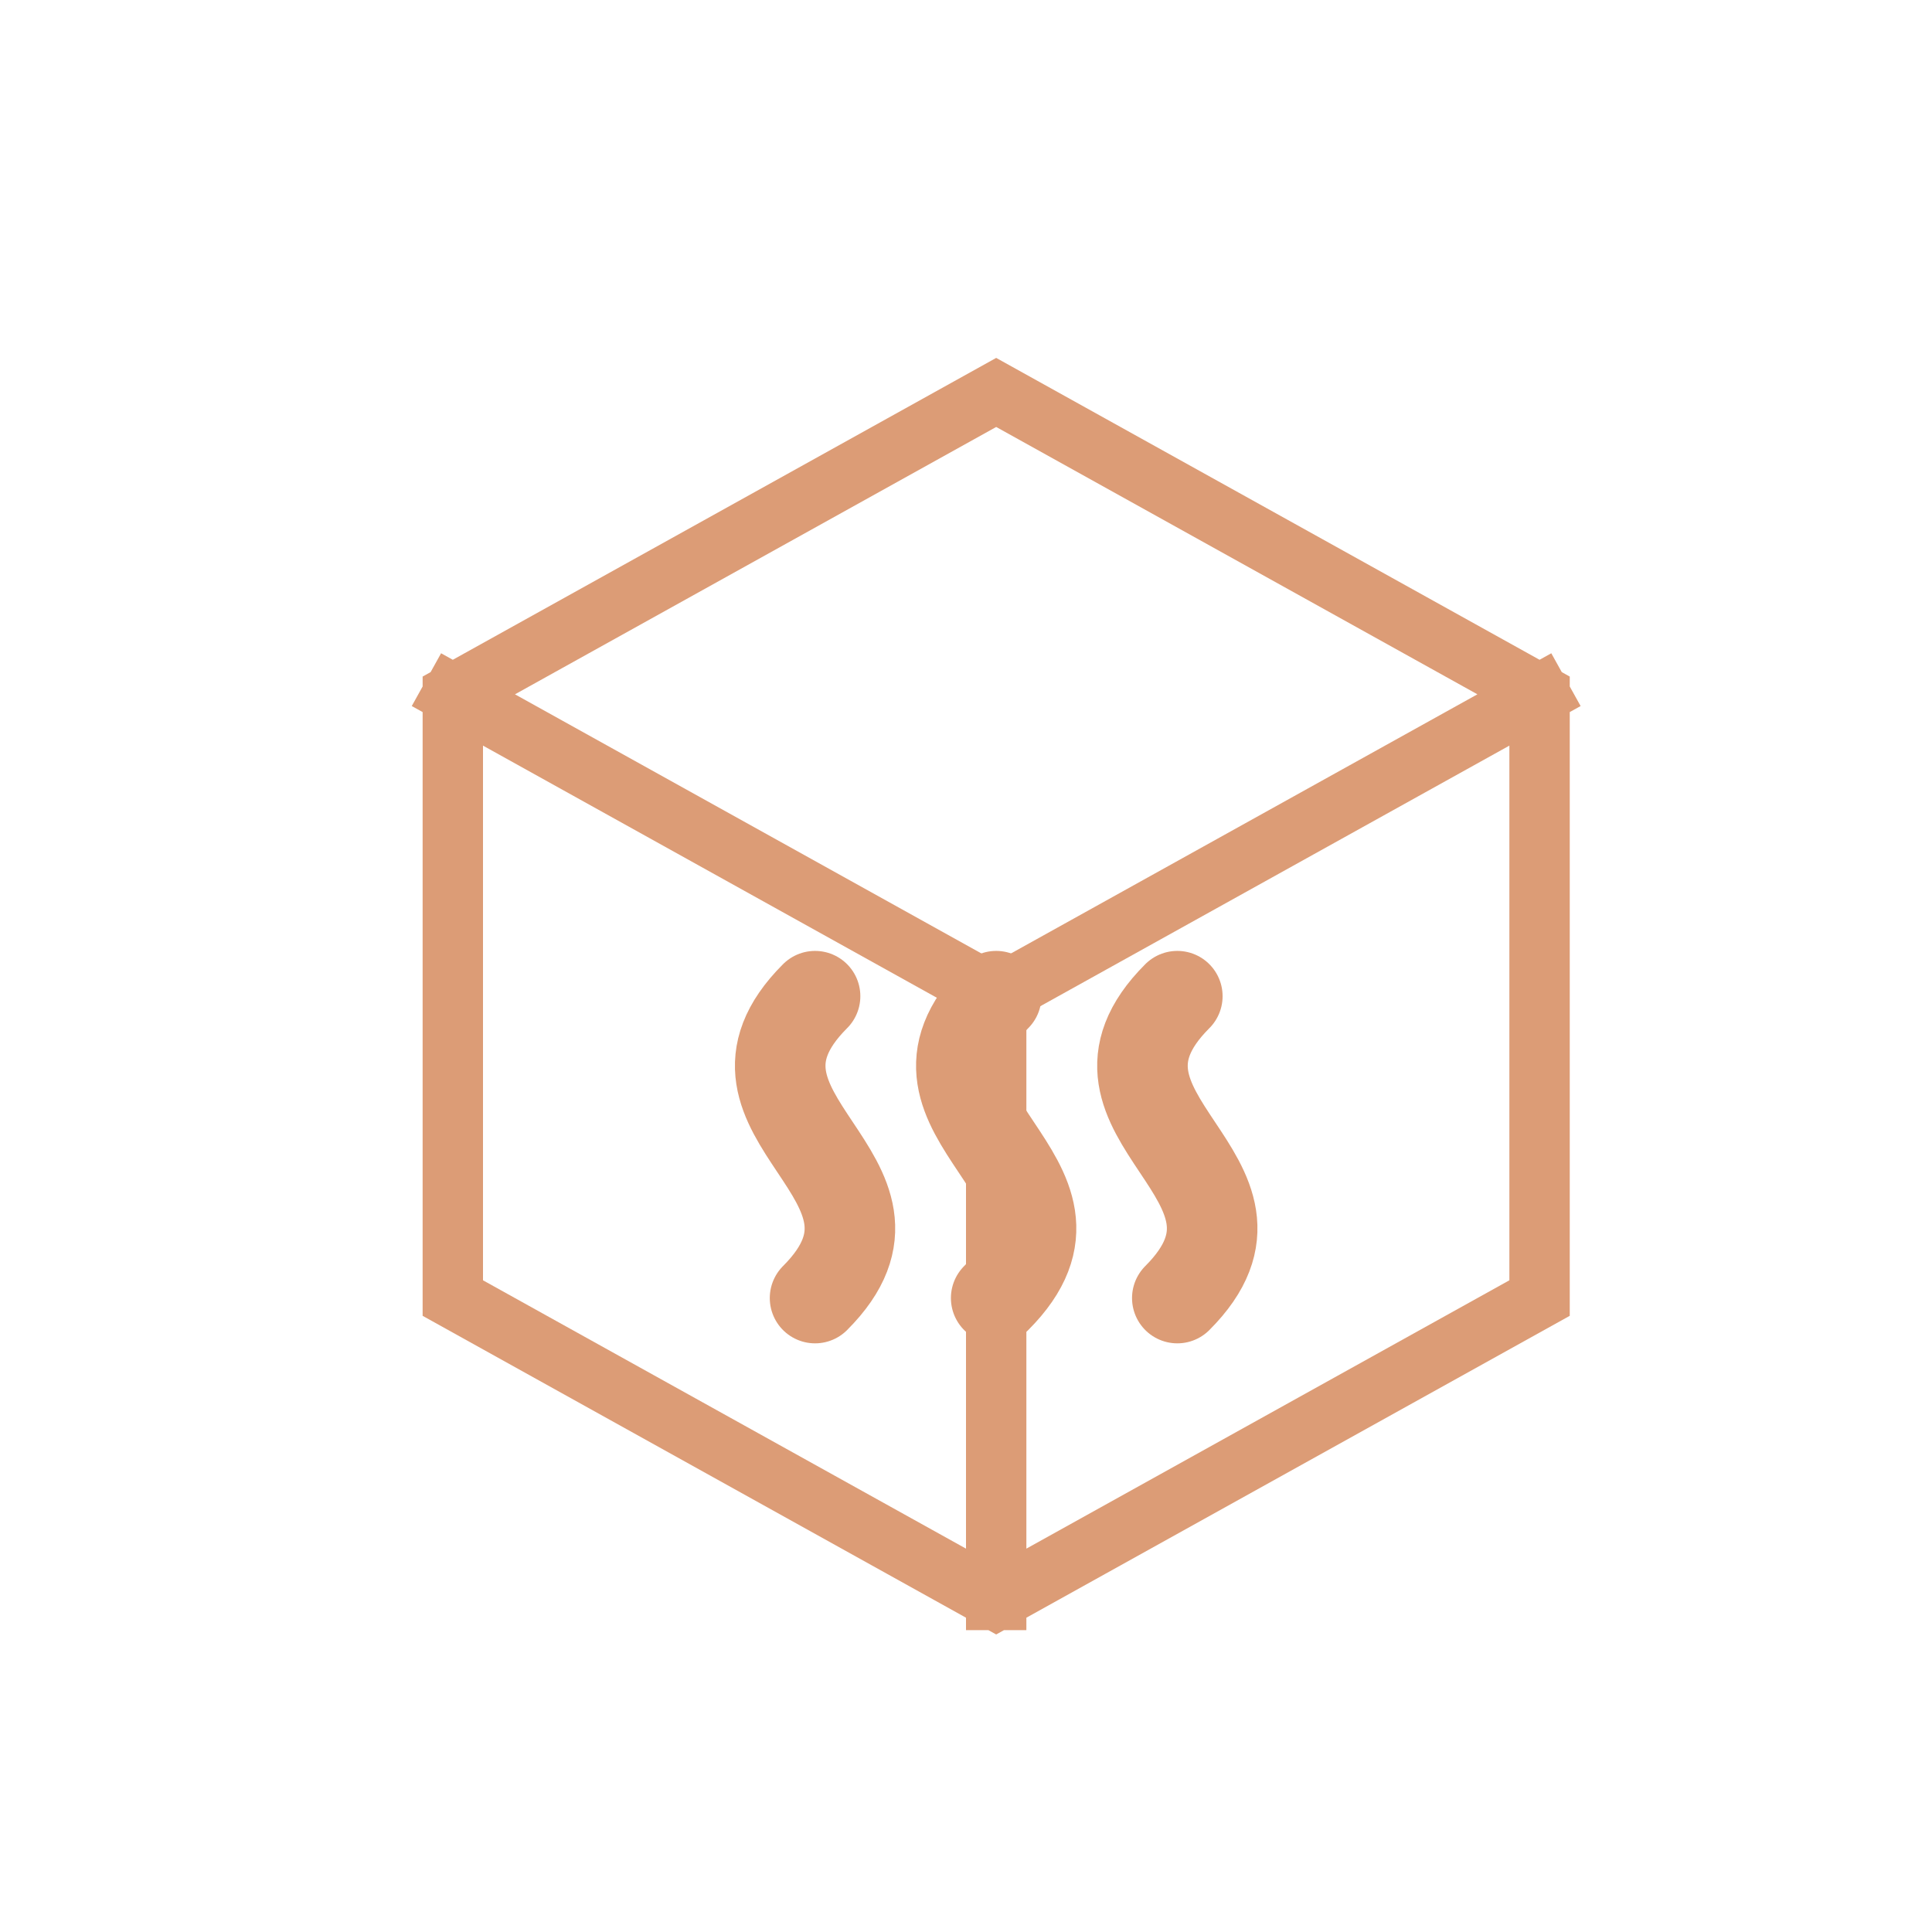
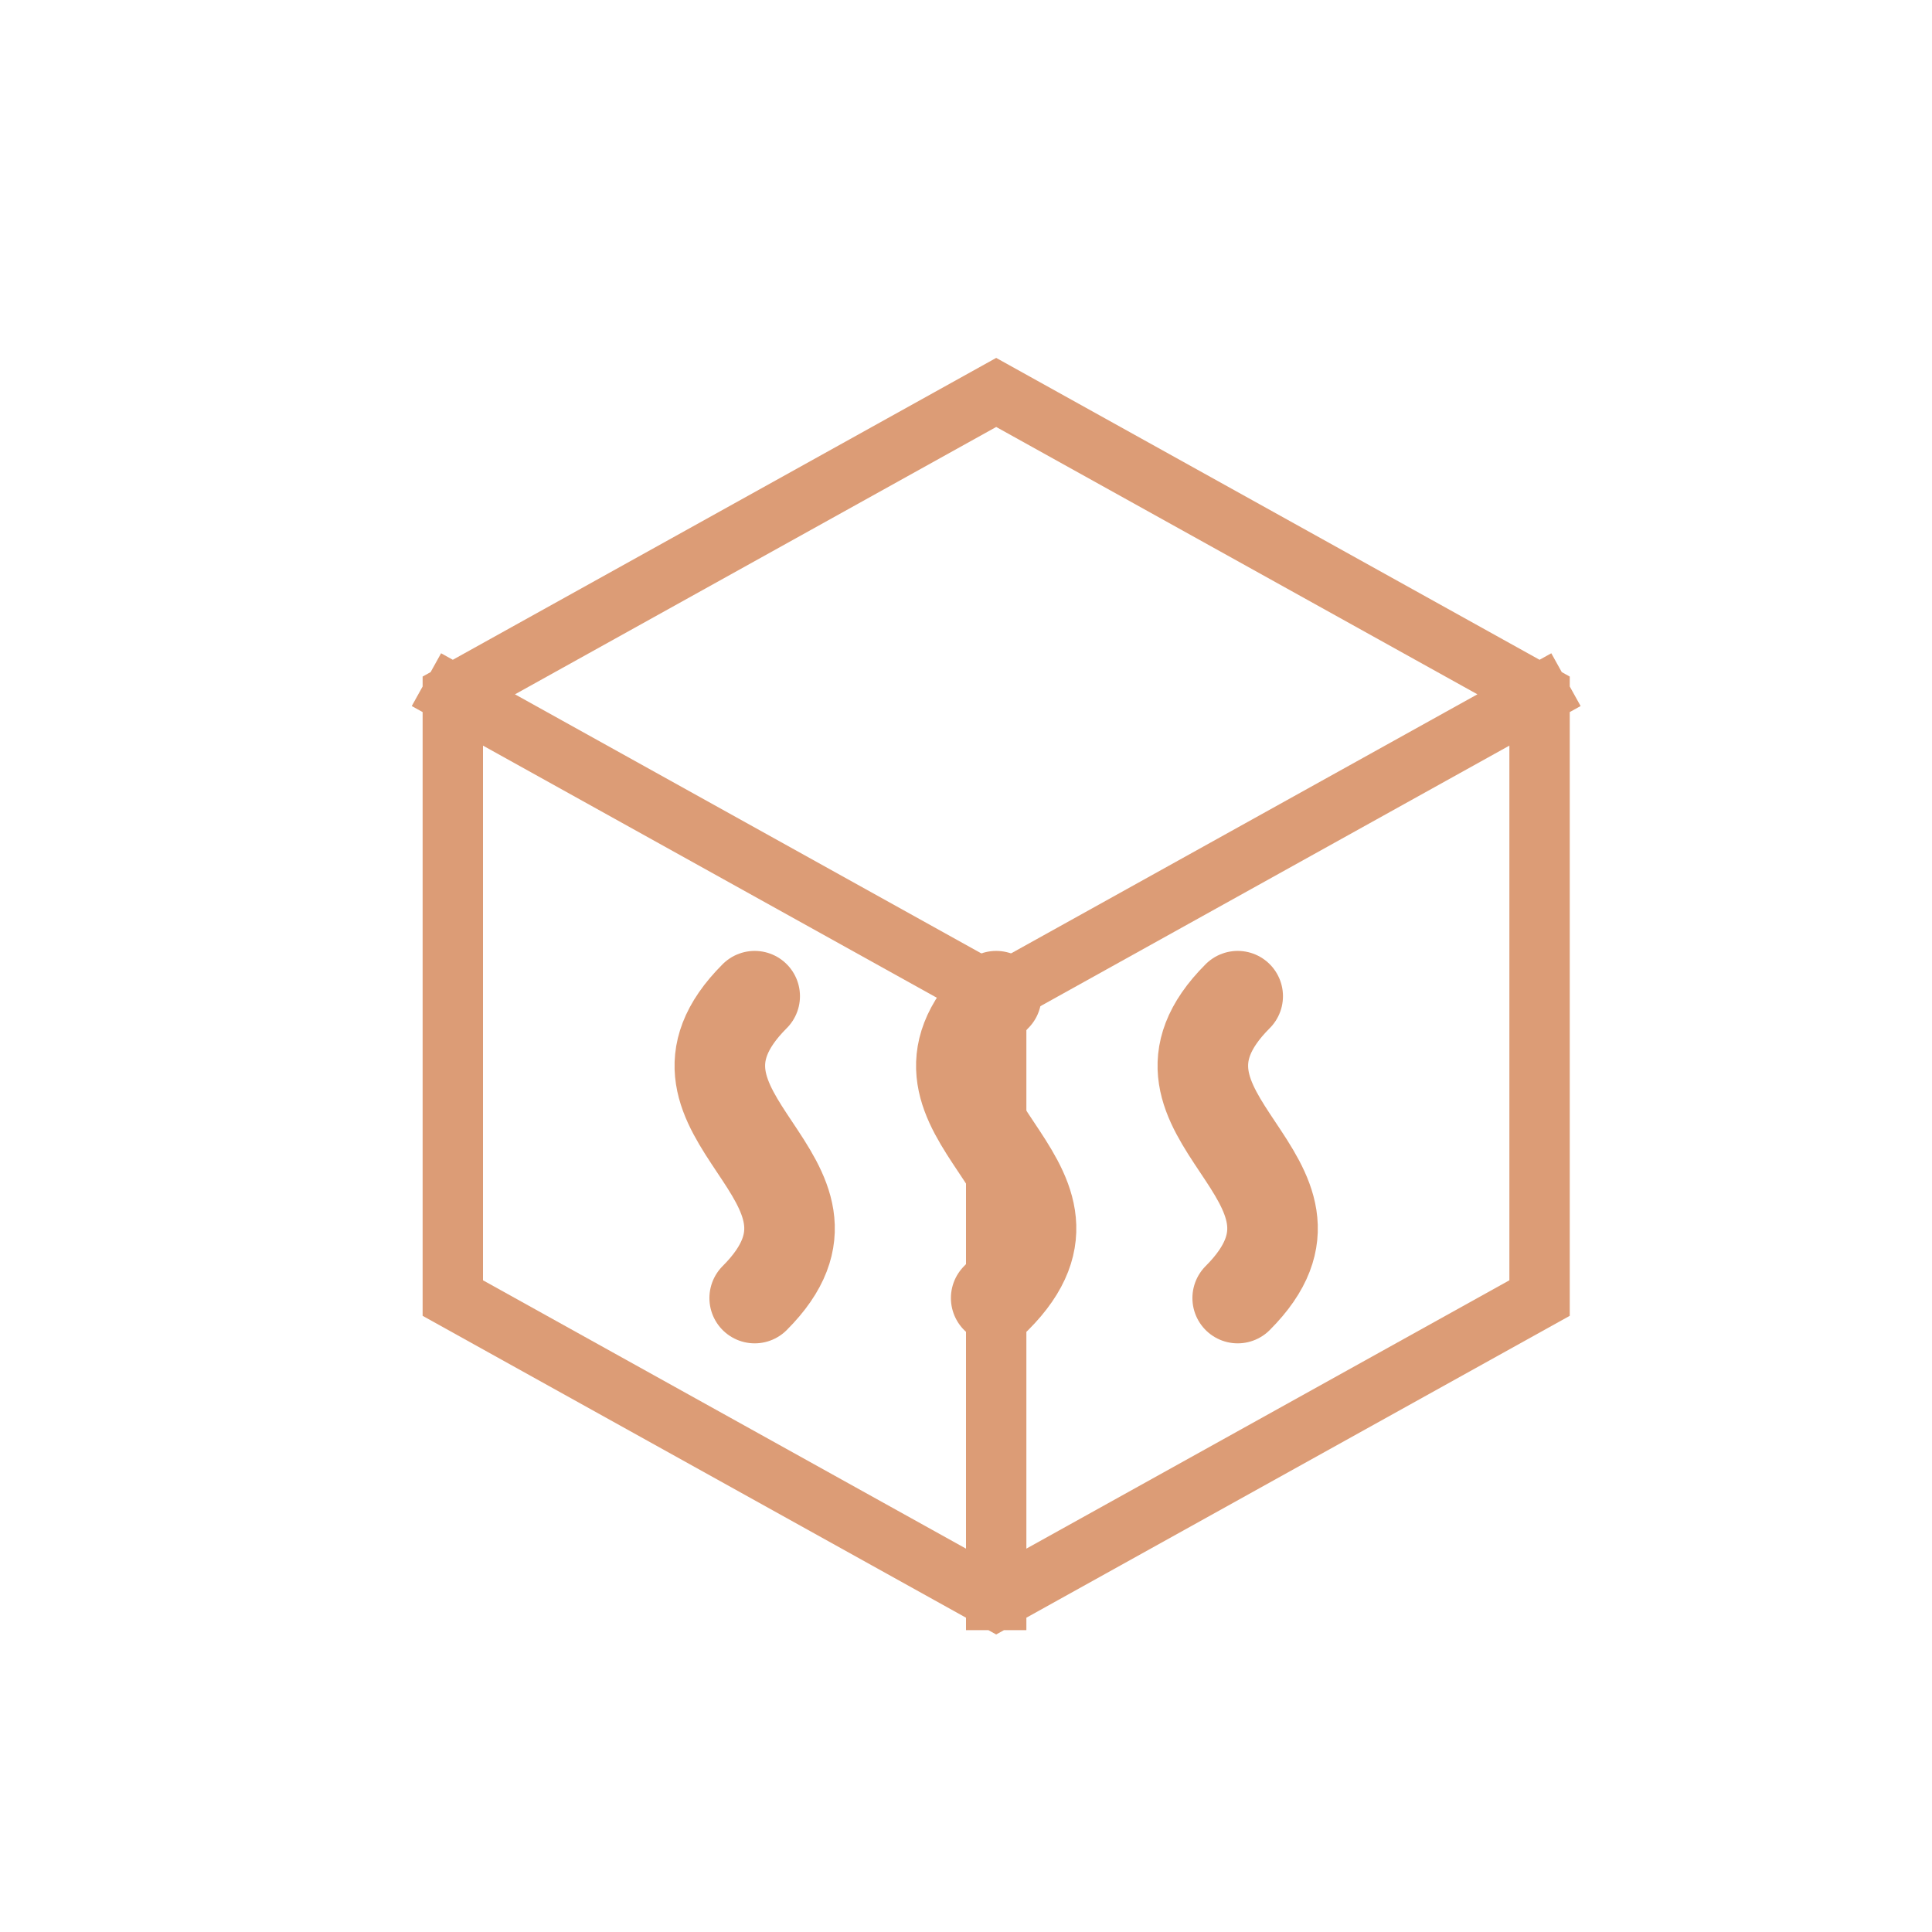
<svg xmlns="http://www.w3.org/2000/svg" width="32" height="32" viewBox="0 0 32 32" fill="none" stroke="#dc9c76" stroke-width="1">
  <path stroke-linecap="square" stroke-linejoin="miter" d="M7.5 11.5 16.5 6.5 25.5 11.5v10l-9 5-9-5zM7.5 11.5l9 5 9-5M16.5 16.5v10" />
-   <path stroke-width="1.5" stroke-linecap="round" d="M13.5 16.5c-2 2 2 3 0 5M16.5 16.5c-2 2 2 3 0 5M19.5 16.5c-2 2 2 3 0 5" />
+   <path stroke-width="1.5" stroke-linecap="round" d="M12.5 16.5c-2 2 2 3 0 5M16.5 16.5c-2 2 2 3 0 5M20.5 16.5c-2 2 2 3 0 5" />
</svg>
